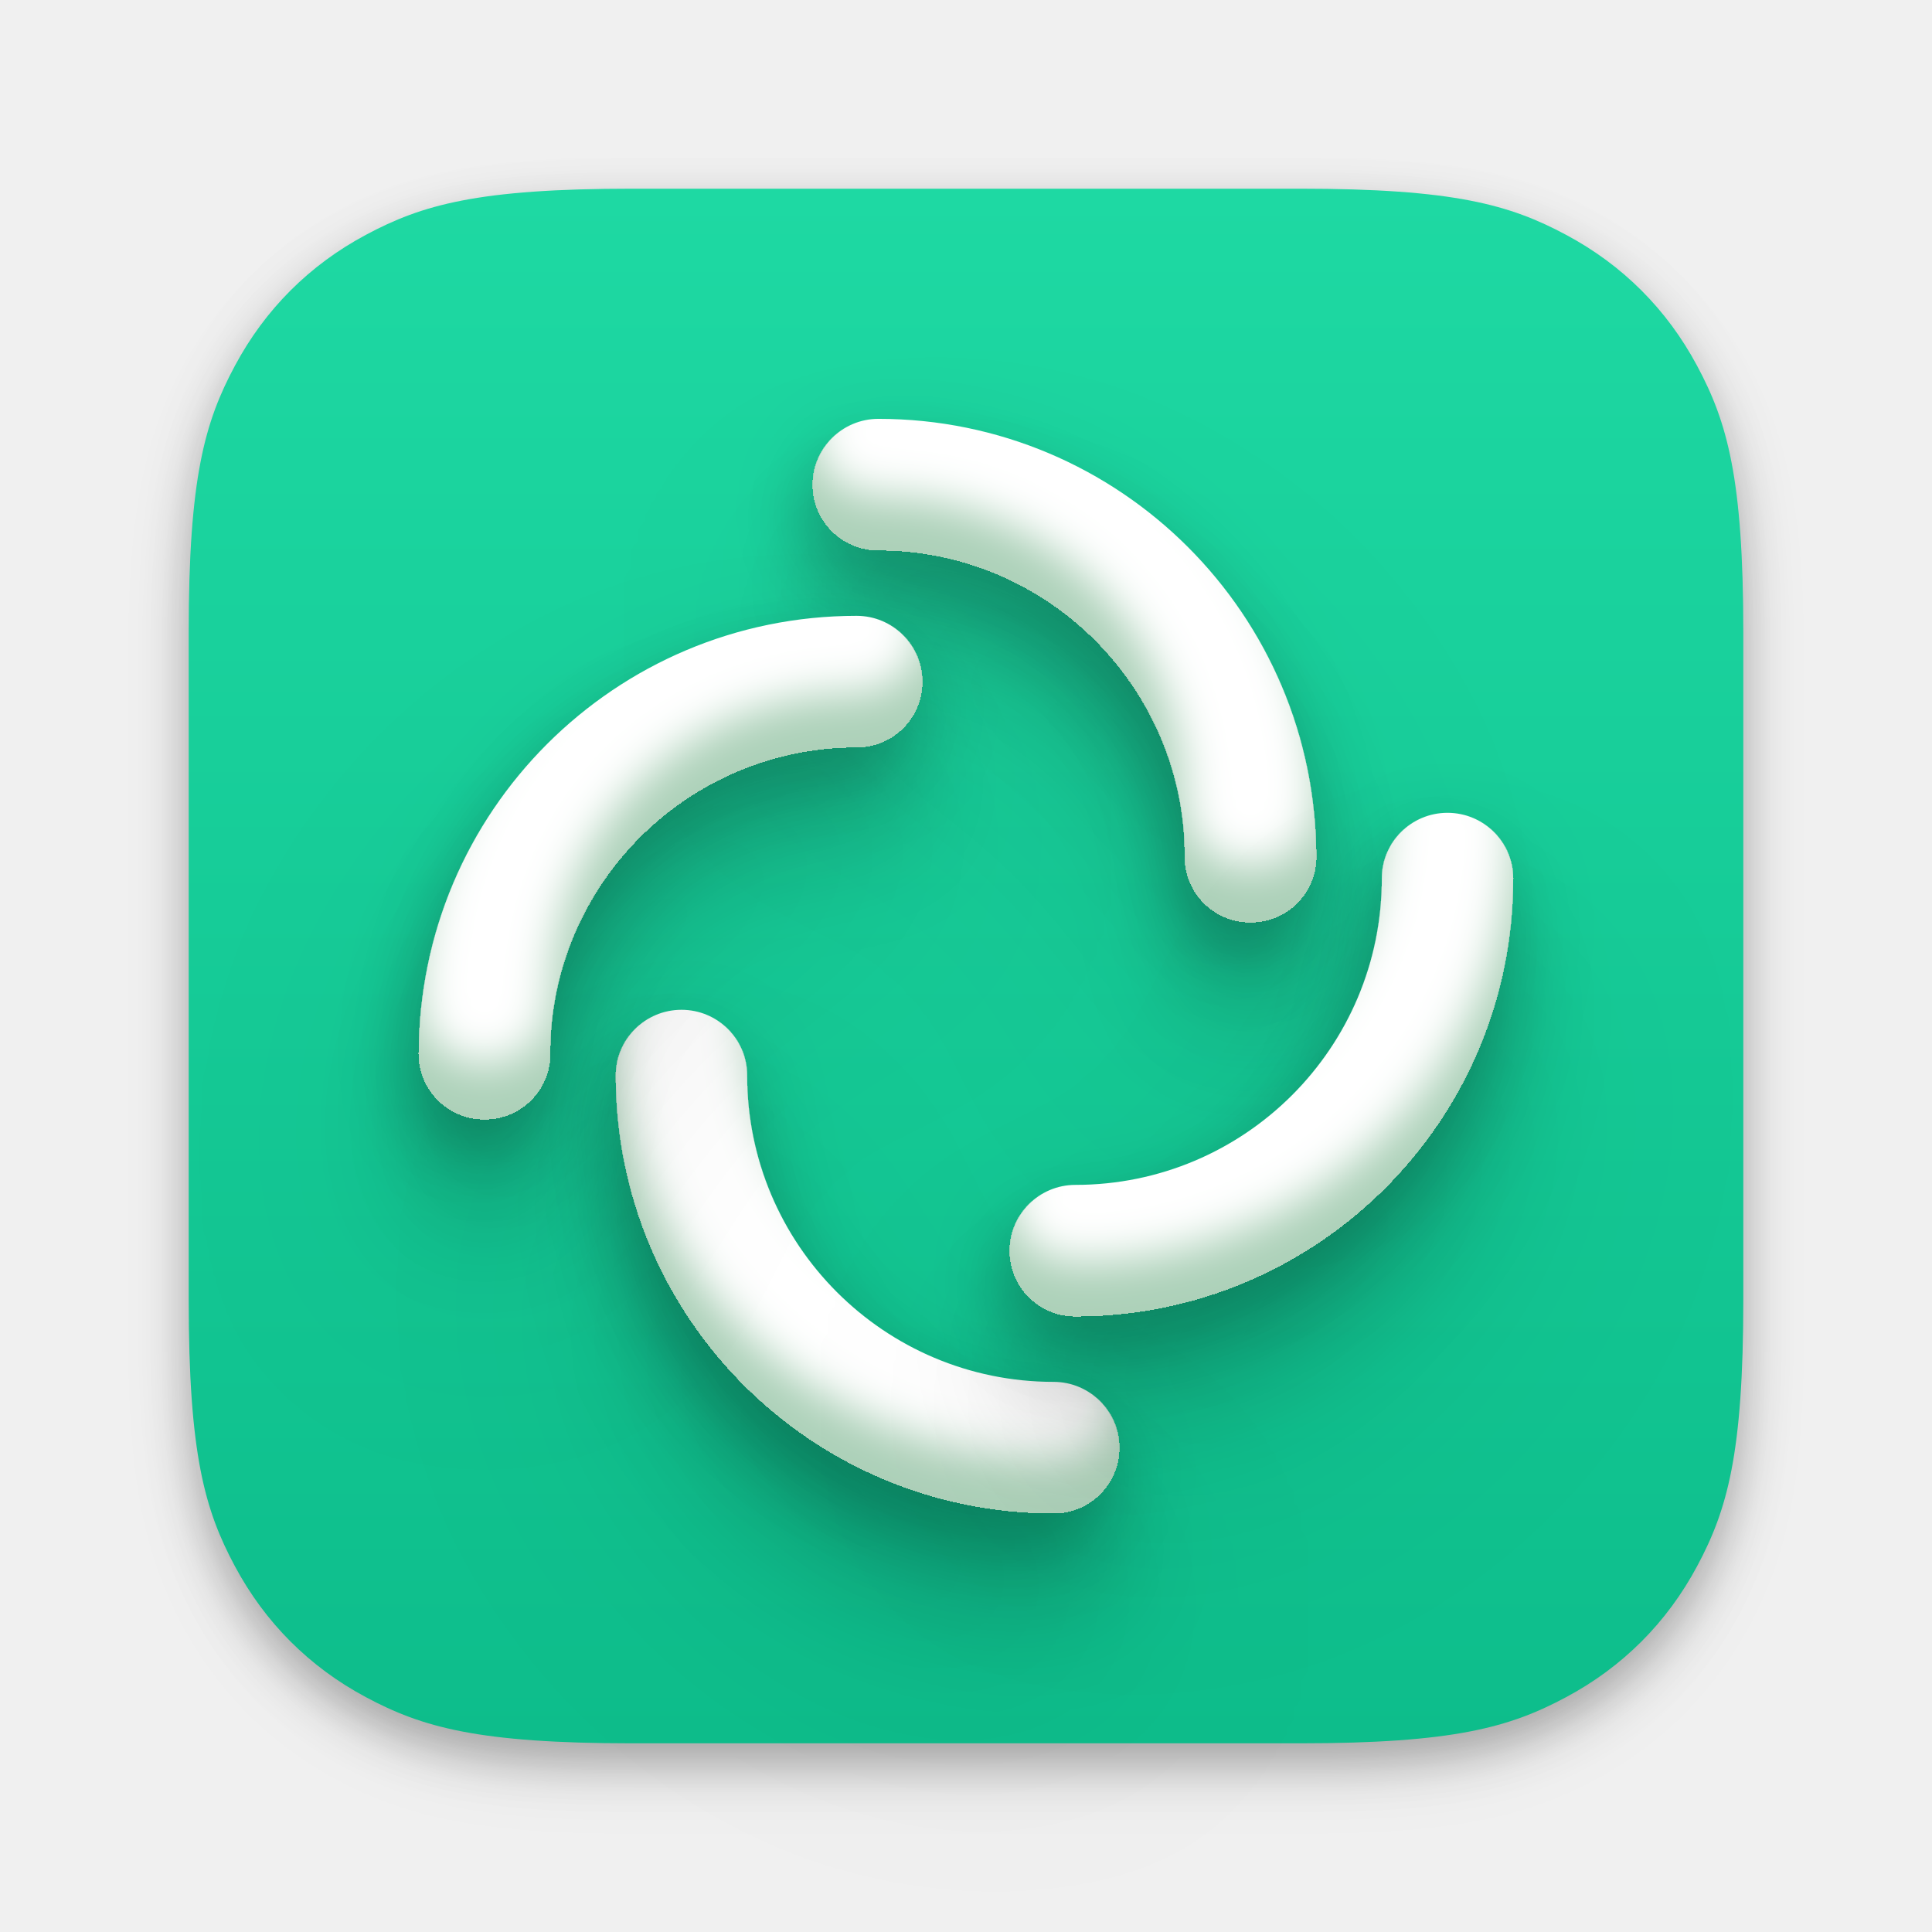
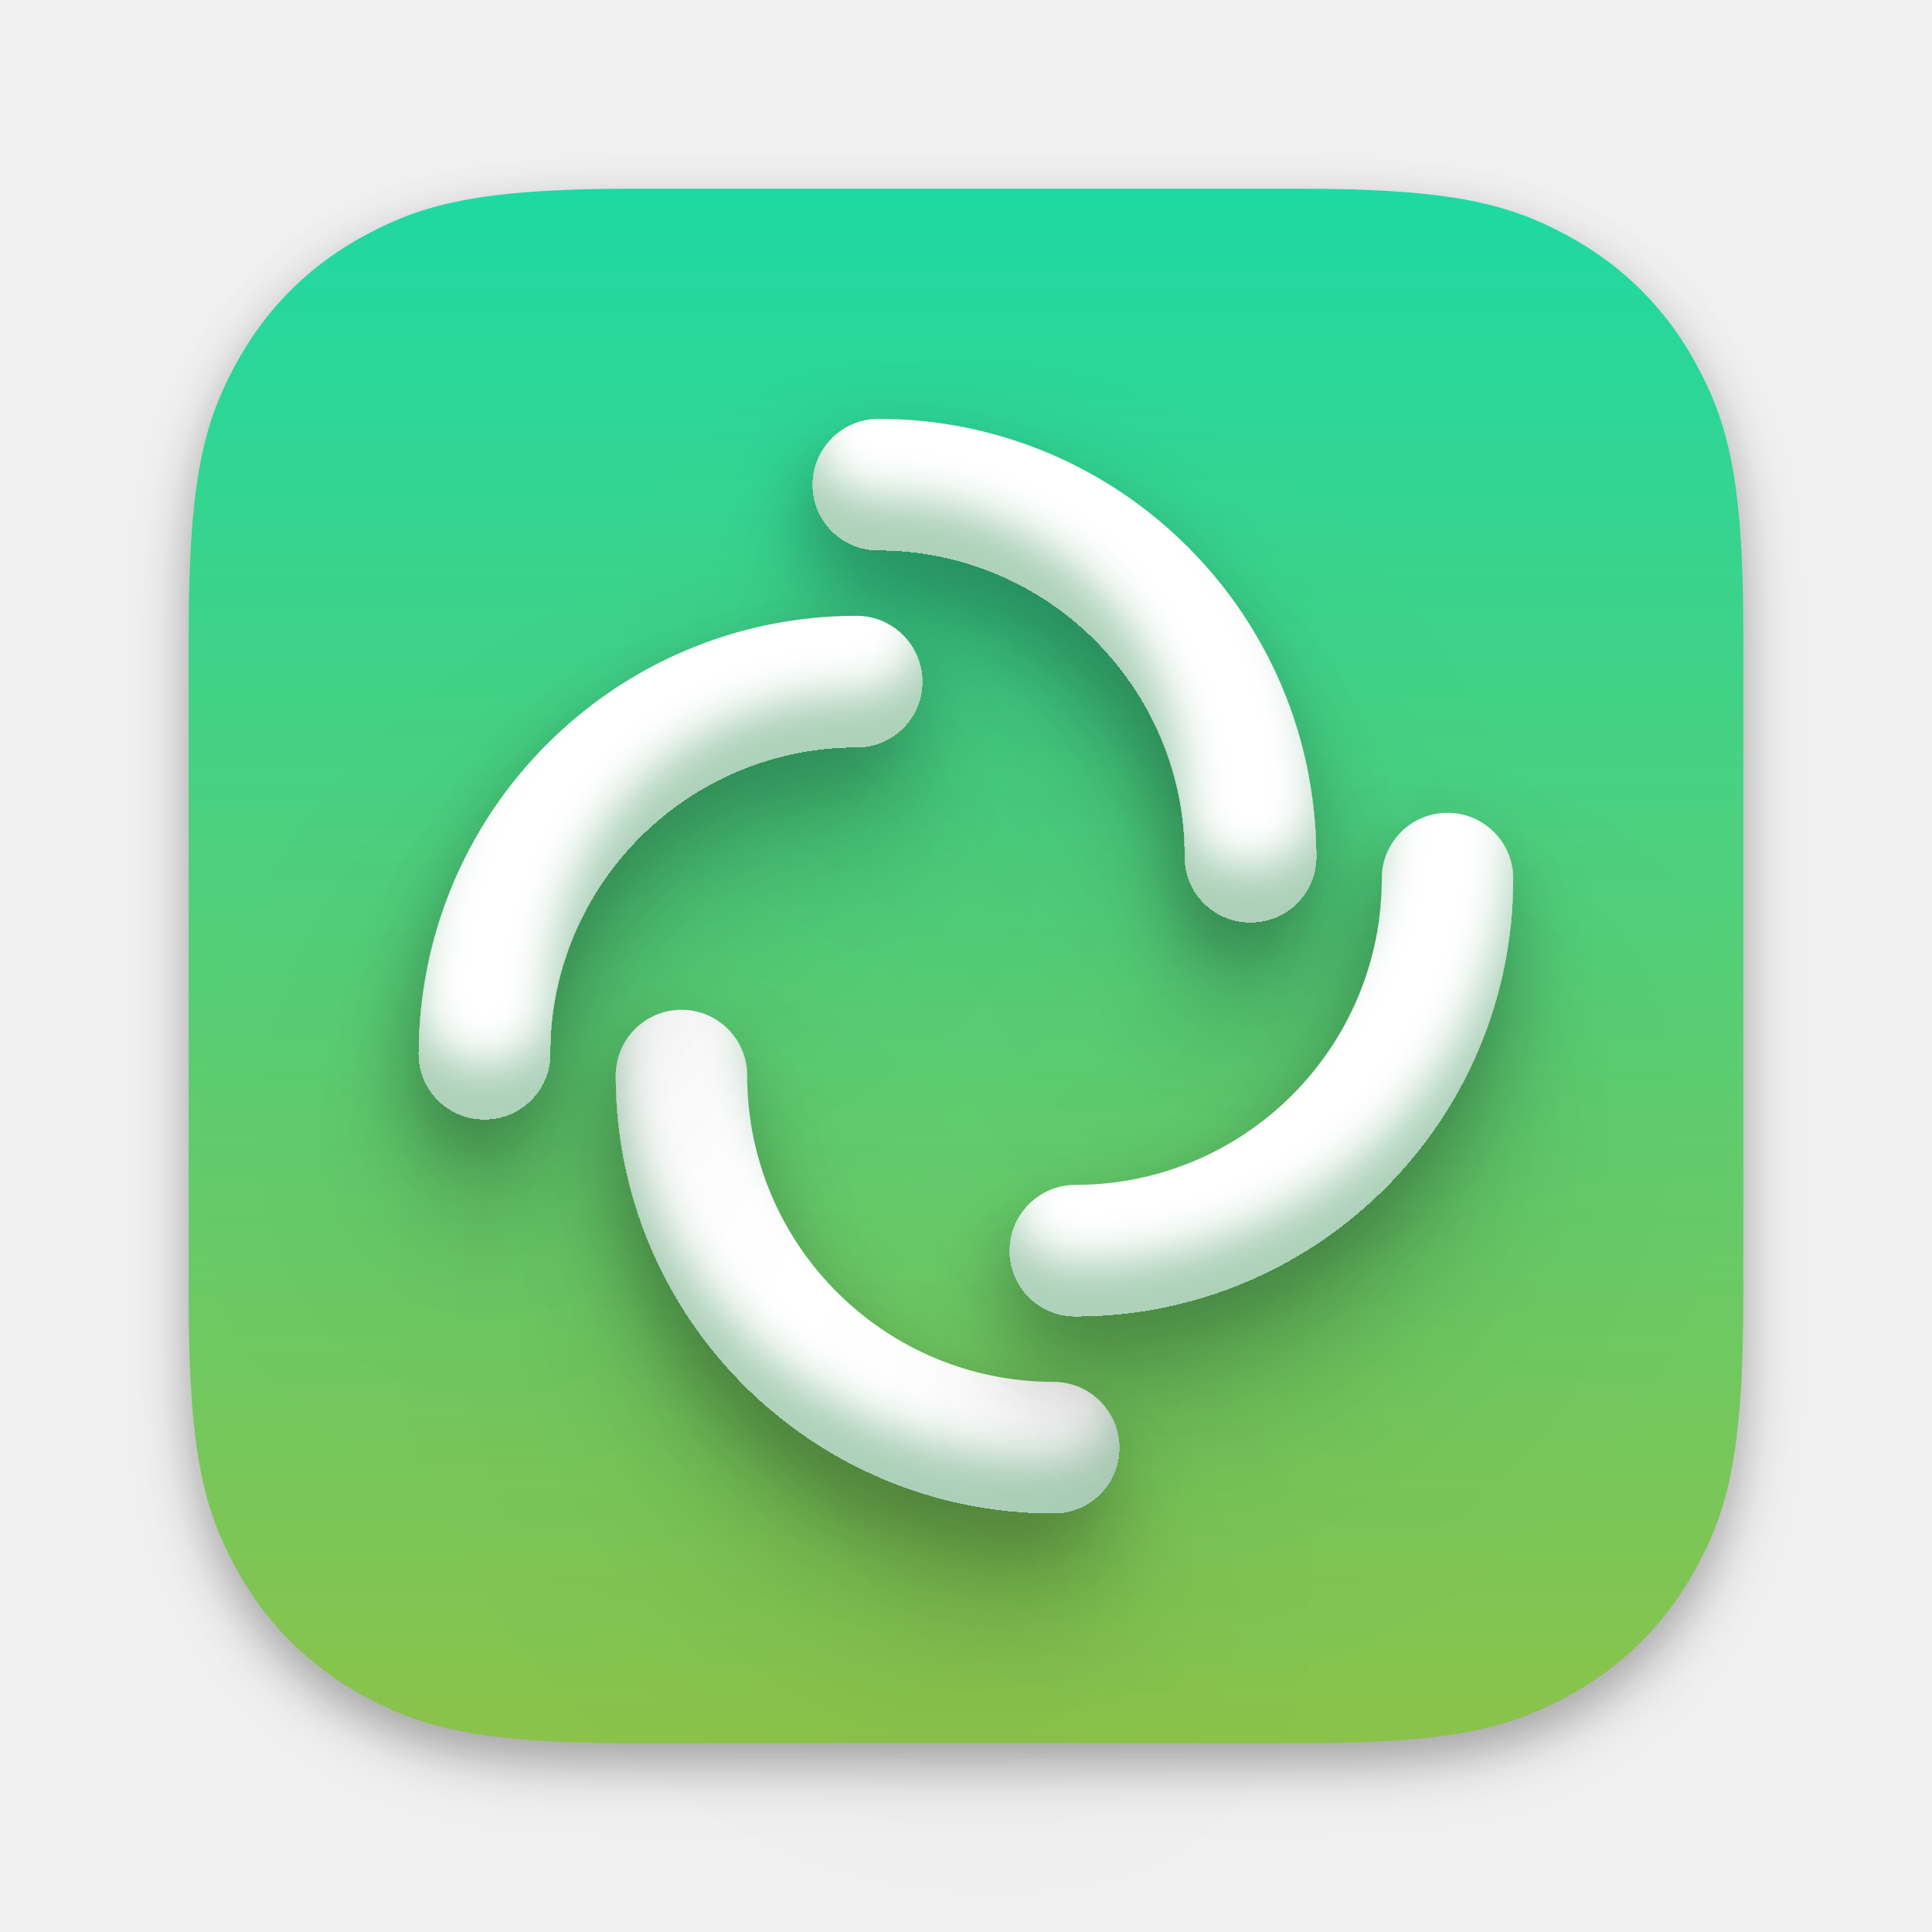
<svg xmlns="http://www.w3.org/2000/svg" width="24" height="24" viewBox="0 0 24 24" fill="none">
  <g filter="url(#filter0_dd)">
    <path fill-rule="evenodd" clip-rule="evenodd" d="M16.144 2.344H7.856C5.939 2.344 5.244 2.543 4.544 2.918C3.843 3.293 3.293 3.843 2.918 4.544C2.543 5.244 2.344 5.939 2.344 7.856V16.144C2.344 18.061 2.543 18.756 2.918 19.456C3.293 20.157 3.843 20.707 4.544 21.082C5.244 21.457 5.939 21.656 7.856 21.656H16.144C18.061 21.656 18.756 21.457 19.456 21.082C20.157 20.707 20.707 20.157 21.082 19.456C21.457 18.756 21.656 18.061 21.656 16.144V7.856C21.656 5.939 21.457 5.244 21.082 4.544C20.707 3.843 20.157 3.293 19.456 2.918C18.756 2.543 18.061 2.344 16.144 2.344Z" fill="url(#paint0_linear)" />
  </g>
  <g filter="url(#filter1_ddddi)">
    <path fill-rule="evenodd" clip-rule="evenodd" d="M10.097 6.019C10.097 5.568 10.462 5.203 10.912 5.203C13.915 5.203 16.35 7.638 16.35 10.641C16.35 11.091 15.985 11.456 15.534 11.456C15.084 11.456 14.719 11.091 14.719 10.641C14.719 8.538 13.015 6.834 10.912 6.834C10.462 6.834 10.097 6.469 10.097 6.019Z" fill="white" />
  </g>
  <g filter="url(#filter2_ddddi)">
    <path fill-rule="evenodd" clip-rule="evenodd" d="M13.903 17.981C13.903 18.432 13.538 18.797 13.088 18.797C10.085 18.797 7.65 16.362 7.65 13.359C7.65 12.909 8.015 12.544 8.466 12.544C8.916 12.544 9.281 12.909 9.281 13.359C9.281 15.461 10.985 17.166 13.088 17.166C13.538 17.166 13.903 17.531 13.903 17.981Z" fill="white" />
  </g>
  <g filter="url(#filter3_ddddi)">
    <path fill-rule="evenodd" clip-rule="evenodd" d="M6.019 13.903C5.568 13.903 5.203 13.538 5.203 13.088C5.203 10.085 7.638 7.65 10.641 7.65C11.091 7.65 11.456 8.015 11.456 8.466C11.456 8.916 11.091 9.281 10.641 9.281C8.538 9.281 6.834 10.985 6.834 13.088C6.834 13.538 6.469 13.903 6.019 13.903Z" fill="white" />
  </g>
  <g filter="url(#filter4_ddddi)">
    <path fill-rule="evenodd" clip-rule="evenodd" d="M17.981 10.097C18.432 10.097 18.797 10.462 18.797 10.912C18.797 13.915 16.362 16.35 13.359 16.35C12.909 16.35 12.544 15.985 12.544 15.534C12.544 15.084 12.909 14.719 13.359 14.719C15.461 14.719 17.166 13.015 17.166 10.912C17.166 10.462 17.531 10.097 17.981 10.097Z" fill="white" />
  </g>
  <defs>
    <filter id="filter0_dd" x="1.547" y="1.922" width="20.906" height="20.906" filterUnits="userSpaceOnUse" color-interpolation-filters="sRGB">
      <feFlood flood-opacity="0" result="BackgroundImageFix" />
      <feColorMatrix in="SourceAlpha" type="matrix" values="0 0 0 0 0 0 0 0 0 0 0 0 0 0 0 0 0 0 127 0" />
      <feOffset dy="0.375" />
      <feGaussianBlur stdDeviation="0.398" />
      <feColorMatrix type="matrix" values="0 0 0 0 0 0 0 0 0 0 0 0 0 0 0 0 0 0 0.09 0" />
      <feBlend mode="normal" in2="BackgroundImageFix" result="effect1_dropShadow" />
      <feColorMatrix in="SourceAlpha" type="matrix" values="0 0 0 0 0 0 0 0 0 0 0 0 0 0 0 0 0 0 127 0" />
      <feOffset dy="0.234" />
      <feGaussianBlur stdDeviation="0.281" />
      <feColorMatrix type="matrix" values="0 0 0 0 0 0 0 0 0 0 0 0 0 0 0 0 0 0 0.25 0" />
      <feBlend mode="normal" in2="effect1_dropShadow" result="effect2_dropShadow" />
      <feBlend mode="normal" in="SourceGraphic" in2="effect2_dropShadow" result="shape" />
    </filter>
    <filter id="filter1_ddddi" x="6.956" y="4.031" width="12.534" height="12.534" filterUnits="userSpaceOnUse" color-interpolation-filters="sRGB">
      <feFlood flood-opacity="0" result="BackgroundImageFix" />
      <feColorMatrix in="SourceAlpha" type="matrix" values="0 0 0 0 0 0 0 0 0 0 0 0 0 0 0 0 0 0 127 0" />
      <feOffset dy="0.328" />
      <feGaussianBlur stdDeviation="0.516" />
      <feColorMatrix type="matrix" values="0 0 0 0 0 0 0 0 0 0 0 0 0 0 0 0 0 0 0.15 0" />
      <feBlend mode="normal" in2="BackgroundImageFix" result="effect1_dropShadow" />
      <feColorMatrix in="SourceAlpha" type="matrix" values="0 0 0 0 0 0 0 0 0 0 0 0 0 0 0 0 0 0 127 0" />
      <feOffset dy="1.266" />
      <feGaussianBlur stdDeviation="0.633" />
      <feColorMatrix type="matrix" values="0 0 0 0 0 0 0 0 0 0 0 0 0 0 0 0 0 0 0.15 0" />
      <feBlend mode="normal" in2="effect1_dropShadow" result="effect2_dropShadow" />
      <feColorMatrix in="SourceAlpha" type="matrix" values="0 0 0 0 0 0 0 0 0 0 0 0 0 0 0 0 0 0 127 0" />
      <feOffset dy="1.969" />
      <feGaussianBlur stdDeviation="1.57" />
      <feColorMatrix type="matrix" values="0 0 0 0 0 0 0 0 0 0 0 0 0 0 0 0 0 0 0.1 0" />
      <feBlend mode="overlay" in2="effect2_dropShadow" result="effect3_dropShadow" />
      <feColorMatrix in="SourceAlpha" type="matrix" values="0 0 0 0 0 0 0 0 0 0 0 0 0 0 0 0 0 0 127 0" />
      <feOffset dx="-0.188" dy="0.422" />
      <feGaussianBlur stdDeviation="0.34" />
      <feColorMatrix type="matrix" values="0 0 0 0 0 0 0 0 0 0 0 0 0 0 0 0 0 0 0.1 0" />
      <feBlend mode="overlay" in2="effect3_dropShadow" result="effect4_dropShadow" />
      <feBlend mode="normal" in="SourceGraphic" in2="effect4_dropShadow" result="shape" />
      <feColorMatrix in="SourceAlpha" type="matrix" values="0 0 0 0 0 0 0 0 0 0 0 0 0 0 0 0 0 0 127 0" result="hardAlpha" />
      <feOffset dy="-0.68" />
      <feGaussianBlur stdDeviation="0.27" />
      <feComposite in2="hardAlpha" operator="arithmetic" k2="-1" k3="1" />
      <feColorMatrix type="matrix" values="0 0 0 0 0.678 0 0 0 0 0.82 0 0 0 0 0.726 0 0 0 1 0" />
      <feBlend mode="normal" in2="shape" result="effect5_innerShadow" />
    </filter>
    <filter id="filter2_ddddi" x="4.509" y="11.372" width="12.534" height="12.534" filterUnits="userSpaceOnUse" color-interpolation-filters="sRGB">
      <feFlood flood-opacity="0" result="BackgroundImageFix" />
      <feColorMatrix in="SourceAlpha" type="matrix" values="0 0 0 0 0 0 0 0 0 0 0 0 0 0 0 0 0 0 127 0" />
      <feOffset dy="0.328" />
      <feGaussianBlur stdDeviation="0.516" />
      <feColorMatrix type="matrix" values="0 0 0 0 0 0 0 0 0 0 0 0 0 0 0 0 0 0 0.15 0" />
      <feBlend mode="normal" in2="BackgroundImageFix" result="effect1_dropShadow" />
      <feColorMatrix in="SourceAlpha" type="matrix" values="0 0 0 0 0 0 0 0 0 0 0 0 0 0 0 0 0 0 127 0" />
      <feOffset dy="1.266" />
      <feGaussianBlur stdDeviation="0.633" />
      <feColorMatrix type="matrix" values="0 0 0 0 0 0 0 0 0 0 0 0 0 0 0 0 0 0 0.15 0" />
      <feBlend mode="normal" in2="effect1_dropShadow" result="effect2_dropShadow" />
      <feColorMatrix in="SourceAlpha" type="matrix" values="0 0 0 0 0 0 0 0 0 0 0 0 0 0 0 0 0 0 127 0" />
      <feOffset dy="1.969" />
      <feGaussianBlur stdDeviation="1.57" />
      <feColorMatrix type="matrix" values="0 0 0 0 0 0 0 0 0 0 0 0 0 0 0 0 0 0 0.1 0" />
      <feBlend mode="overlay" in2="effect2_dropShadow" result="effect3_dropShadow" />
      <feColorMatrix in="SourceAlpha" type="matrix" values="0 0 0 0 0 0 0 0 0 0 0 0 0 0 0 0 0 0 127 0" />
      <feOffset dx="-0.188" dy="0.422" />
      <feGaussianBlur stdDeviation="0.34" />
      <feColorMatrix type="matrix" values="0 0 0 0 0 0 0 0 0 0 0 0 0 0 0 0 0 0 0.1 0" />
      <feBlend mode="overlay" in2="effect3_dropShadow" result="effect4_dropShadow" />
      <feBlend mode="normal" in="SourceGraphic" in2="effect4_dropShadow" result="shape" />
      <feColorMatrix in="SourceAlpha" type="matrix" values="0 0 0 0 0 0 0 0 0 0 0 0 0 0 0 0 0 0 127 0" result="hardAlpha" />
      <feOffset dy="-0.68" />
      <feGaussianBlur stdDeviation="0.27" />
      <feComposite in2="hardAlpha" operator="arithmetic" k2="-1" k3="1" />
      <feColorMatrix type="matrix" values="0 0 0 0 0.678 0 0 0 0 0.82 0 0 0 0 0.726 0 0 0 1 0" />
      <feBlend mode="normal" in2="shape" result="effect5_innerShadow" />
    </filter>
    <filter id="filter3_ddddi" x="2.062" y="6.478" width="12.534" height="12.534" filterUnits="userSpaceOnUse" color-interpolation-filters="sRGB">
      <feFlood flood-opacity="0" result="BackgroundImageFix" />
      <feColorMatrix in="SourceAlpha" type="matrix" values="0 0 0 0 0 0 0 0 0 0 0 0 0 0 0 0 0 0 127 0" />
      <feOffset dy="0.328" />
      <feGaussianBlur stdDeviation="0.516" />
      <feColorMatrix type="matrix" values="0 0 0 0 0 0 0 0 0 0 0 0 0 0 0 0 0 0 0.15 0" />
      <feBlend mode="normal" in2="BackgroundImageFix" result="effect1_dropShadow" />
      <feColorMatrix in="SourceAlpha" type="matrix" values="0 0 0 0 0 0 0 0 0 0 0 0 0 0 0 0 0 0 127 0" />
      <feOffset dy="1.266" />
      <feGaussianBlur stdDeviation="0.633" />
      <feColorMatrix type="matrix" values="0 0 0 0 0 0 0 0 0 0 0 0 0 0 0 0 0 0 0.15 0" />
      <feBlend mode="normal" in2="effect1_dropShadow" result="effect2_dropShadow" />
      <feColorMatrix in="SourceAlpha" type="matrix" values="0 0 0 0 0 0 0 0 0 0 0 0 0 0 0 0 0 0 127 0" />
      <feOffset dy="1.969" />
      <feGaussianBlur stdDeviation="1.57" />
      <feColorMatrix type="matrix" values="0 0 0 0 0 0 0 0 0 0 0 0 0 0 0 0 0 0 0.1 0" />
      <feBlend mode="overlay" in2="effect2_dropShadow" result="effect3_dropShadow" />
      <feColorMatrix in="SourceAlpha" type="matrix" values="0 0 0 0 0 0 0 0 0 0 0 0 0 0 0 0 0 0 127 0" />
      <feOffset dx="-0.188" dy="0.422" />
      <feGaussianBlur stdDeviation="0.34" />
      <feColorMatrix type="matrix" values="0 0 0 0 0 0 0 0 0 0 0 0 0 0 0 0 0 0 0.1 0" />
      <feBlend mode="overlay" in2="effect3_dropShadow" result="effect4_dropShadow" />
      <feBlend mode="normal" in="SourceGraphic" in2="effect4_dropShadow" result="shape" />
      <feColorMatrix in="SourceAlpha" type="matrix" values="0 0 0 0 0 0 0 0 0 0 0 0 0 0 0 0 0 0 127 0" result="hardAlpha" />
      <feOffset dy="-0.68" />
      <feGaussianBlur stdDeviation="0.27" />
      <feComposite in2="hardAlpha" operator="arithmetic" k2="-1" k3="1" />
      <feColorMatrix type="matrix" values="0 0 0 0 0.678 0 0 0 0 0.82 0 0 0 0 0.726 0 0 0 1 0" />
      <feBlend mode="normal" in2="shape" result="effect5_innerShadow" />
    </filter>
    <filter id="filter4_ddddi" x="9.403" y="8.925" width="12.534" height="12.534" filterUnits="userSpaceOnUse" color-interpolation-filters="sRGB">
      <feFlood flood-opacity="0" result="BackgroundImageFix" />
      <feColorMatrix in="SourceAlpha" type="matrix" values="0 0 0 0 0 0 0 0 0 0 0 0 0 0 0 0 0 0 127 0" />
      <feOffset dy="0.328" />
      <feGaussianBlur stdDeviation="0.516" />
      <feColorMatrix type="matrix" values="0 0 0 0 0 0 0 0 0 0 0 0 0 0 0 0 0 0 0.15 0" />
      <feBlend mode="normal" in2="BackgroundImageFix" result="effect1_dropShadow" />
      <feColorMatrix in="SourceAlpha" type="matrix" values="0 0 0 0 0 0 0 0 0 0 0 0 0 0 0 0 0 0 127 0" />
      <feOffset dy="1.266" />
      <feGaussianBlur stdDeviation="0.633" />
      <feColorMatrix type="matrix" values="0 0 0 0 0 0 0 0 0 0 0 0 0 0 0 0 0 0 0.15 0" />
      <feBlend mode="normal" in2="effect1_dropShadow" result="effect2_dropShadow" />
      <feColorMatrix in="SourceAlpha" type="matrix" values="0 0 0 0 0 0 0 0 0 0 0 0 0 0 0 0 0 0 127 0" />
      <feOffset dy="1.969" />
      <feGaussianBlur stdDeviation="1.57" />
      <feColorMatrix type="matrix" values="0 0 0 0 0 0 0 0 0 0 0 0 0 0 0 0 0 0 0.1 0" />
      <feBlend mode="overlay" in2="effect2_dropShadow" result="effect3_dropShadow" />
      <feColorMatrix in="SourceAlpha" type="matrix" values="0 0 0 0 0 0 0 0 0 0 0 0 0 0 0 0 0 0 127 0" />
      <feOffset dx="-0.188" dy="0.422" />
      <feGaussianBlur stdDeviation="0.34" />
      <feColorMatrix type="matrix" values="0 0 0 0 0 0 0 0 0 0 0 0 0 0 0 0 0 0 0.1 0" />
      <feBlend mode="overlay" in2="effect3_dropShadow" result="effect4_dropShadow" />
      <feBlend mode="normal" in="SourceGraphic" in2="effect4_dropShadow" result="shape" />
      <feColorMatrix in="SourceAlpha" type="matrix" values="0 0 0 0 0 0 0 0 0 0 0 0 0 0 0 0 0 0 127 0" result="hardAlpha" />
      <feOffset dy="-0.68" />
      <feGaussianBlur stdDeviation="0.27" />
      <feComposite in2="hardAlpha" operator="arithmetic" k2="-1" k3="1" />
      <feColorMatrix type="matrix" values="0 0 0 0 0.678 0 0 0 0 0.82 0 0 0 0 0.726 0 0 0 1 0" />
      <feBlend mode="normal" in2="shape" result="effect5_innerShadow" />
    </filter>
    <linearGradient id="paint0_linear" x1="12" y1="2.344" x2="12" y2="21.656" gradientUnits="userSpaceOnUse">
      <stop stop-color="#1ED9A3" />
-       <stop offset="1" stop-color="#0DBD8B" />
+       <stop offset="1" stop-color="#8bc34a" />
    </linearGradient>
  </defs>
</svg>
